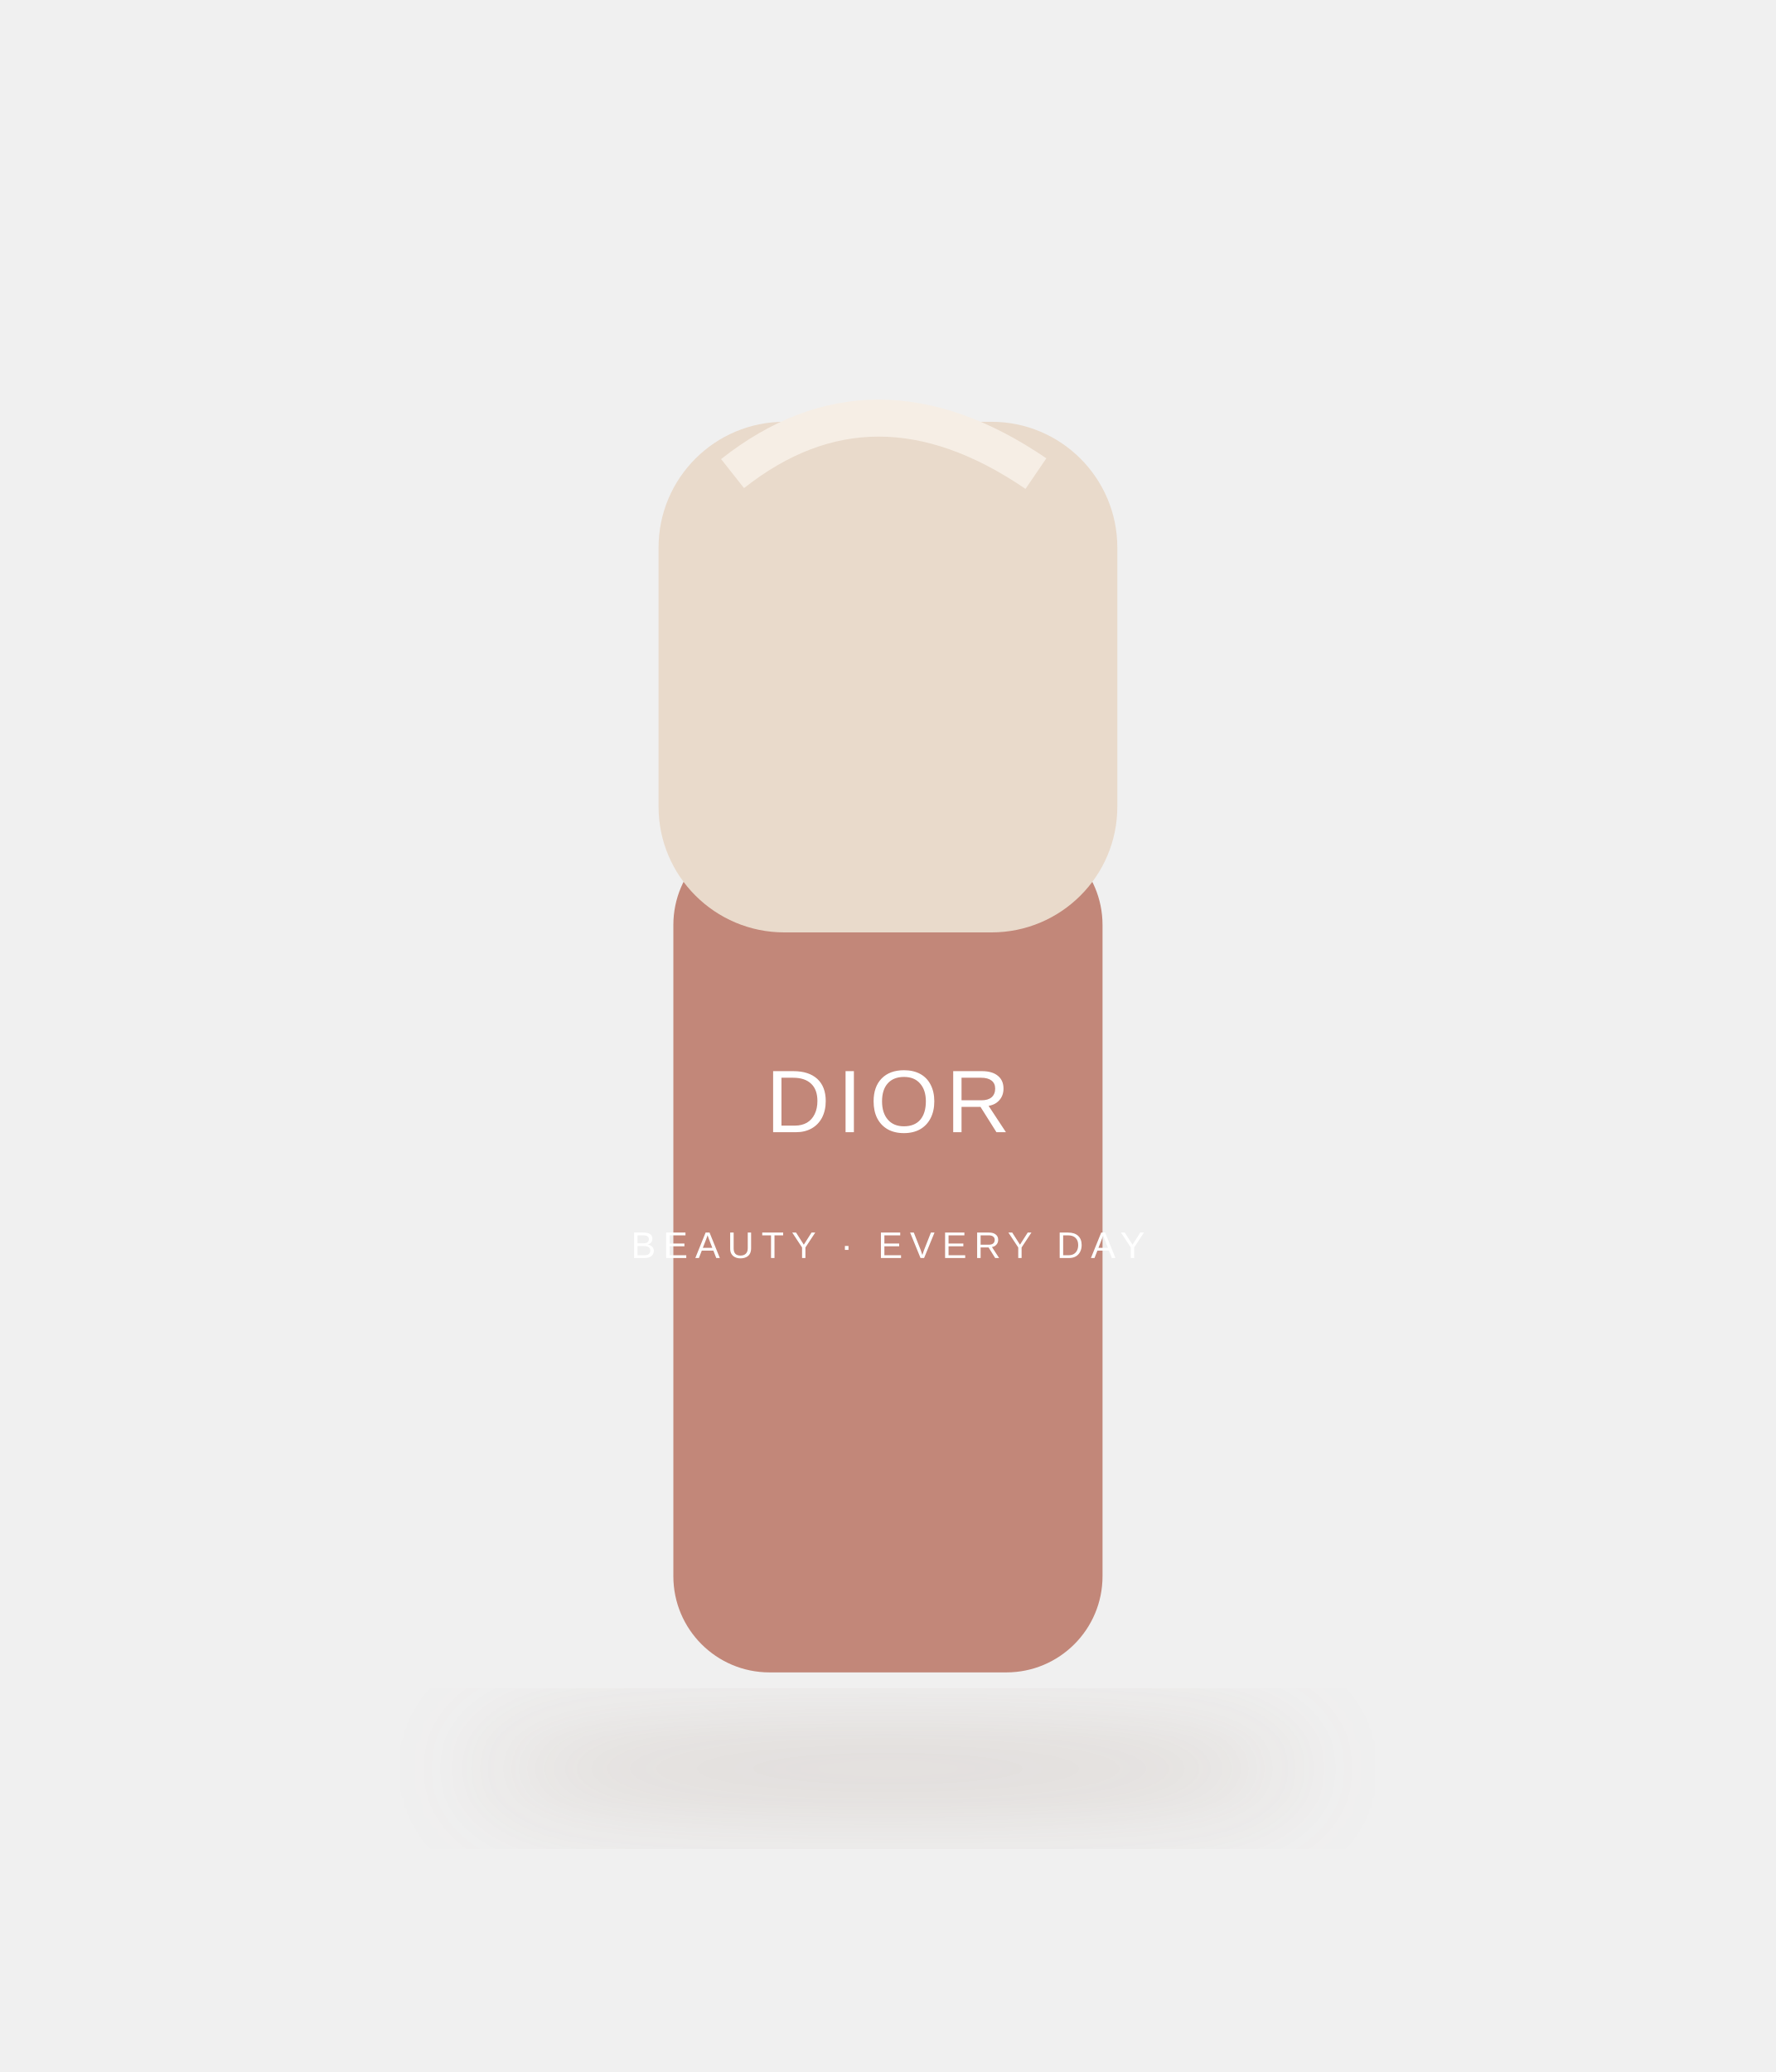
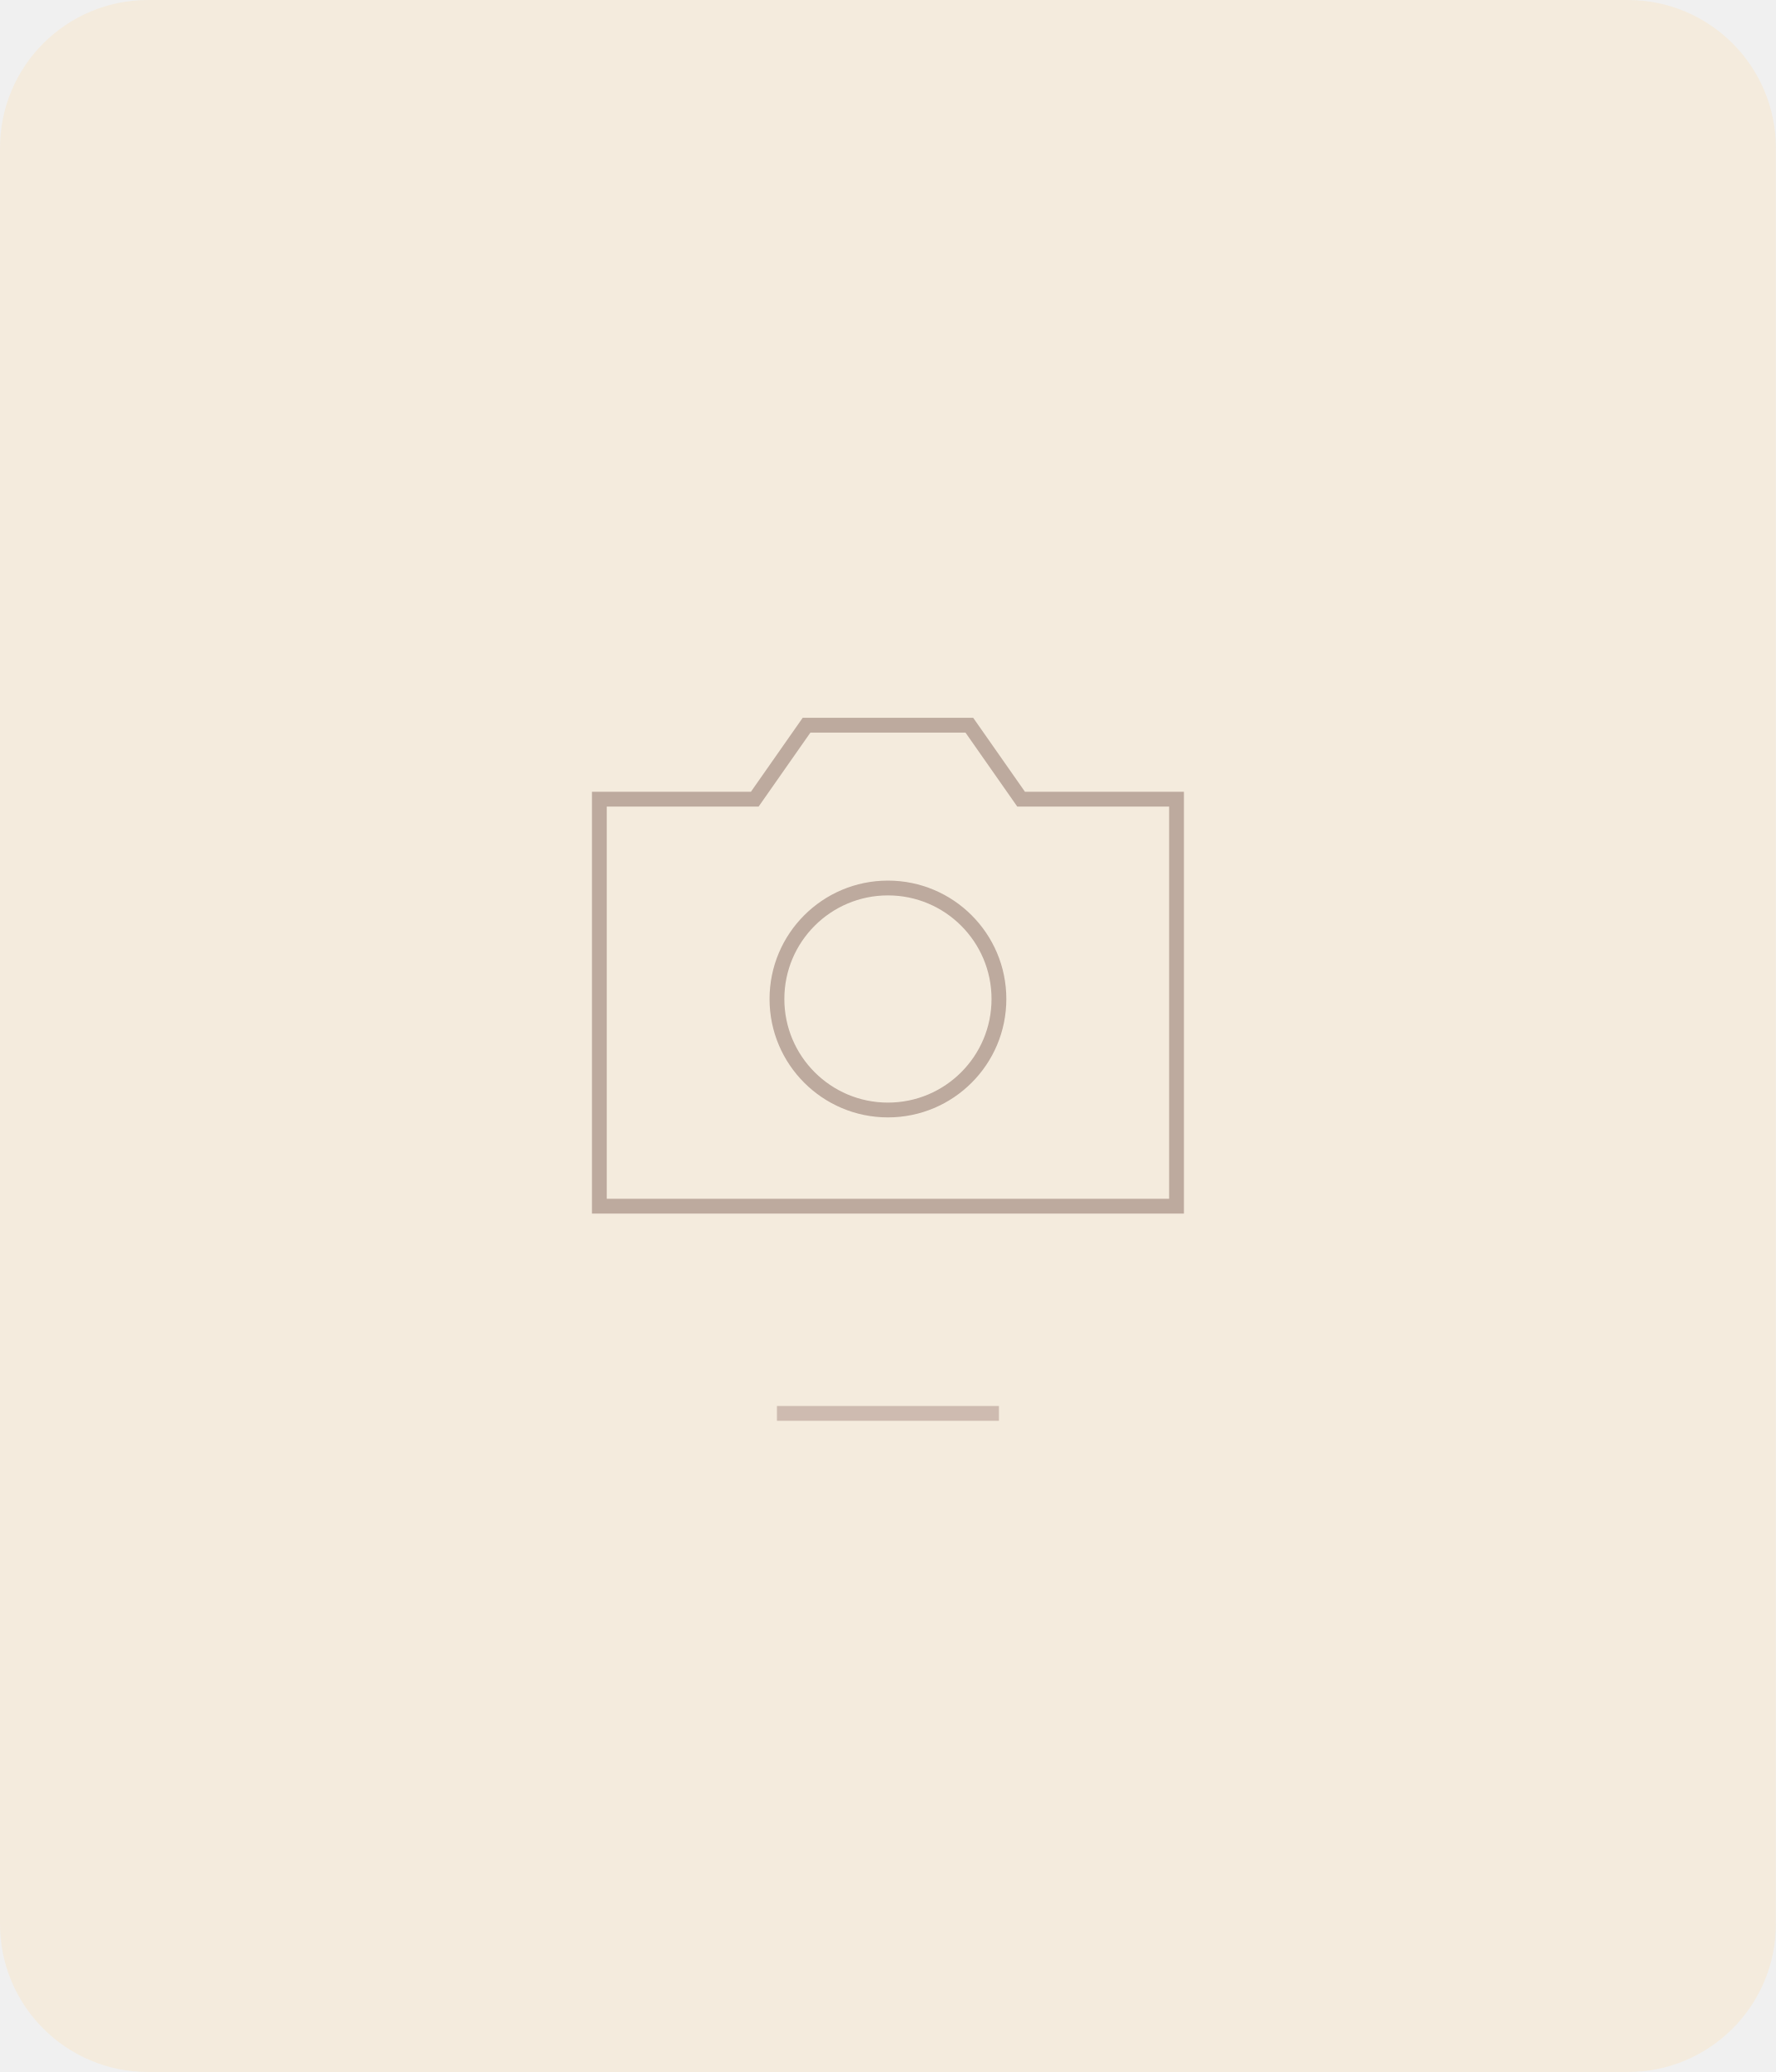
<svg xmlns="http://www.w3.org/2000/svg" width="240" height="280" viewBox="0 0 240 280">
-   <defs>
-     <filter id="s">
-       <feGaussianBlur stdDeviation="7" />
-     </filter>
-   </defs>
-   <ellipse cx="120" cy="239" rx="56" ry="9" fill="#71503a" opacity=".12" filter="url(#s)" />
-   <rect x="91" y="112" width="58" height="114" rx="13" fill="#c28779" />
-   <rect x="89" y="57" width="62" height="69" rx="17" fill="#e9dacb" />
-   <path d="M99 64 Q118 49 140 64" fill="none" stroke="#f6eee5" stroke-width="5" />
-   <text x="120" y="153" text-anchor="middle" font-family="Arial" font-size="12" letter-spacing="1" fill="#fff">DIOR</text>
-   <text x="120" y="170" text-anchor="middle" font-family="Arial" font-size="5" letter-spacing="1" fill="#fff">BEAUTY · EVERY DAY</text>
+   <rect width="240" height="280" rx="20" fill="#F4EBDD" />
+   <g fill="none" stroke="#BDAA9E" stroke-width="2">
+     <path d="M81 108h21l7-10h22l7 10h21v55H81z" />
+     <circle cx="120" cy="135" r="15" />
+   </g>
+   <path d="M105 191h30" stroke="#CEBBB0" stroke-width="2" />
</svg>
